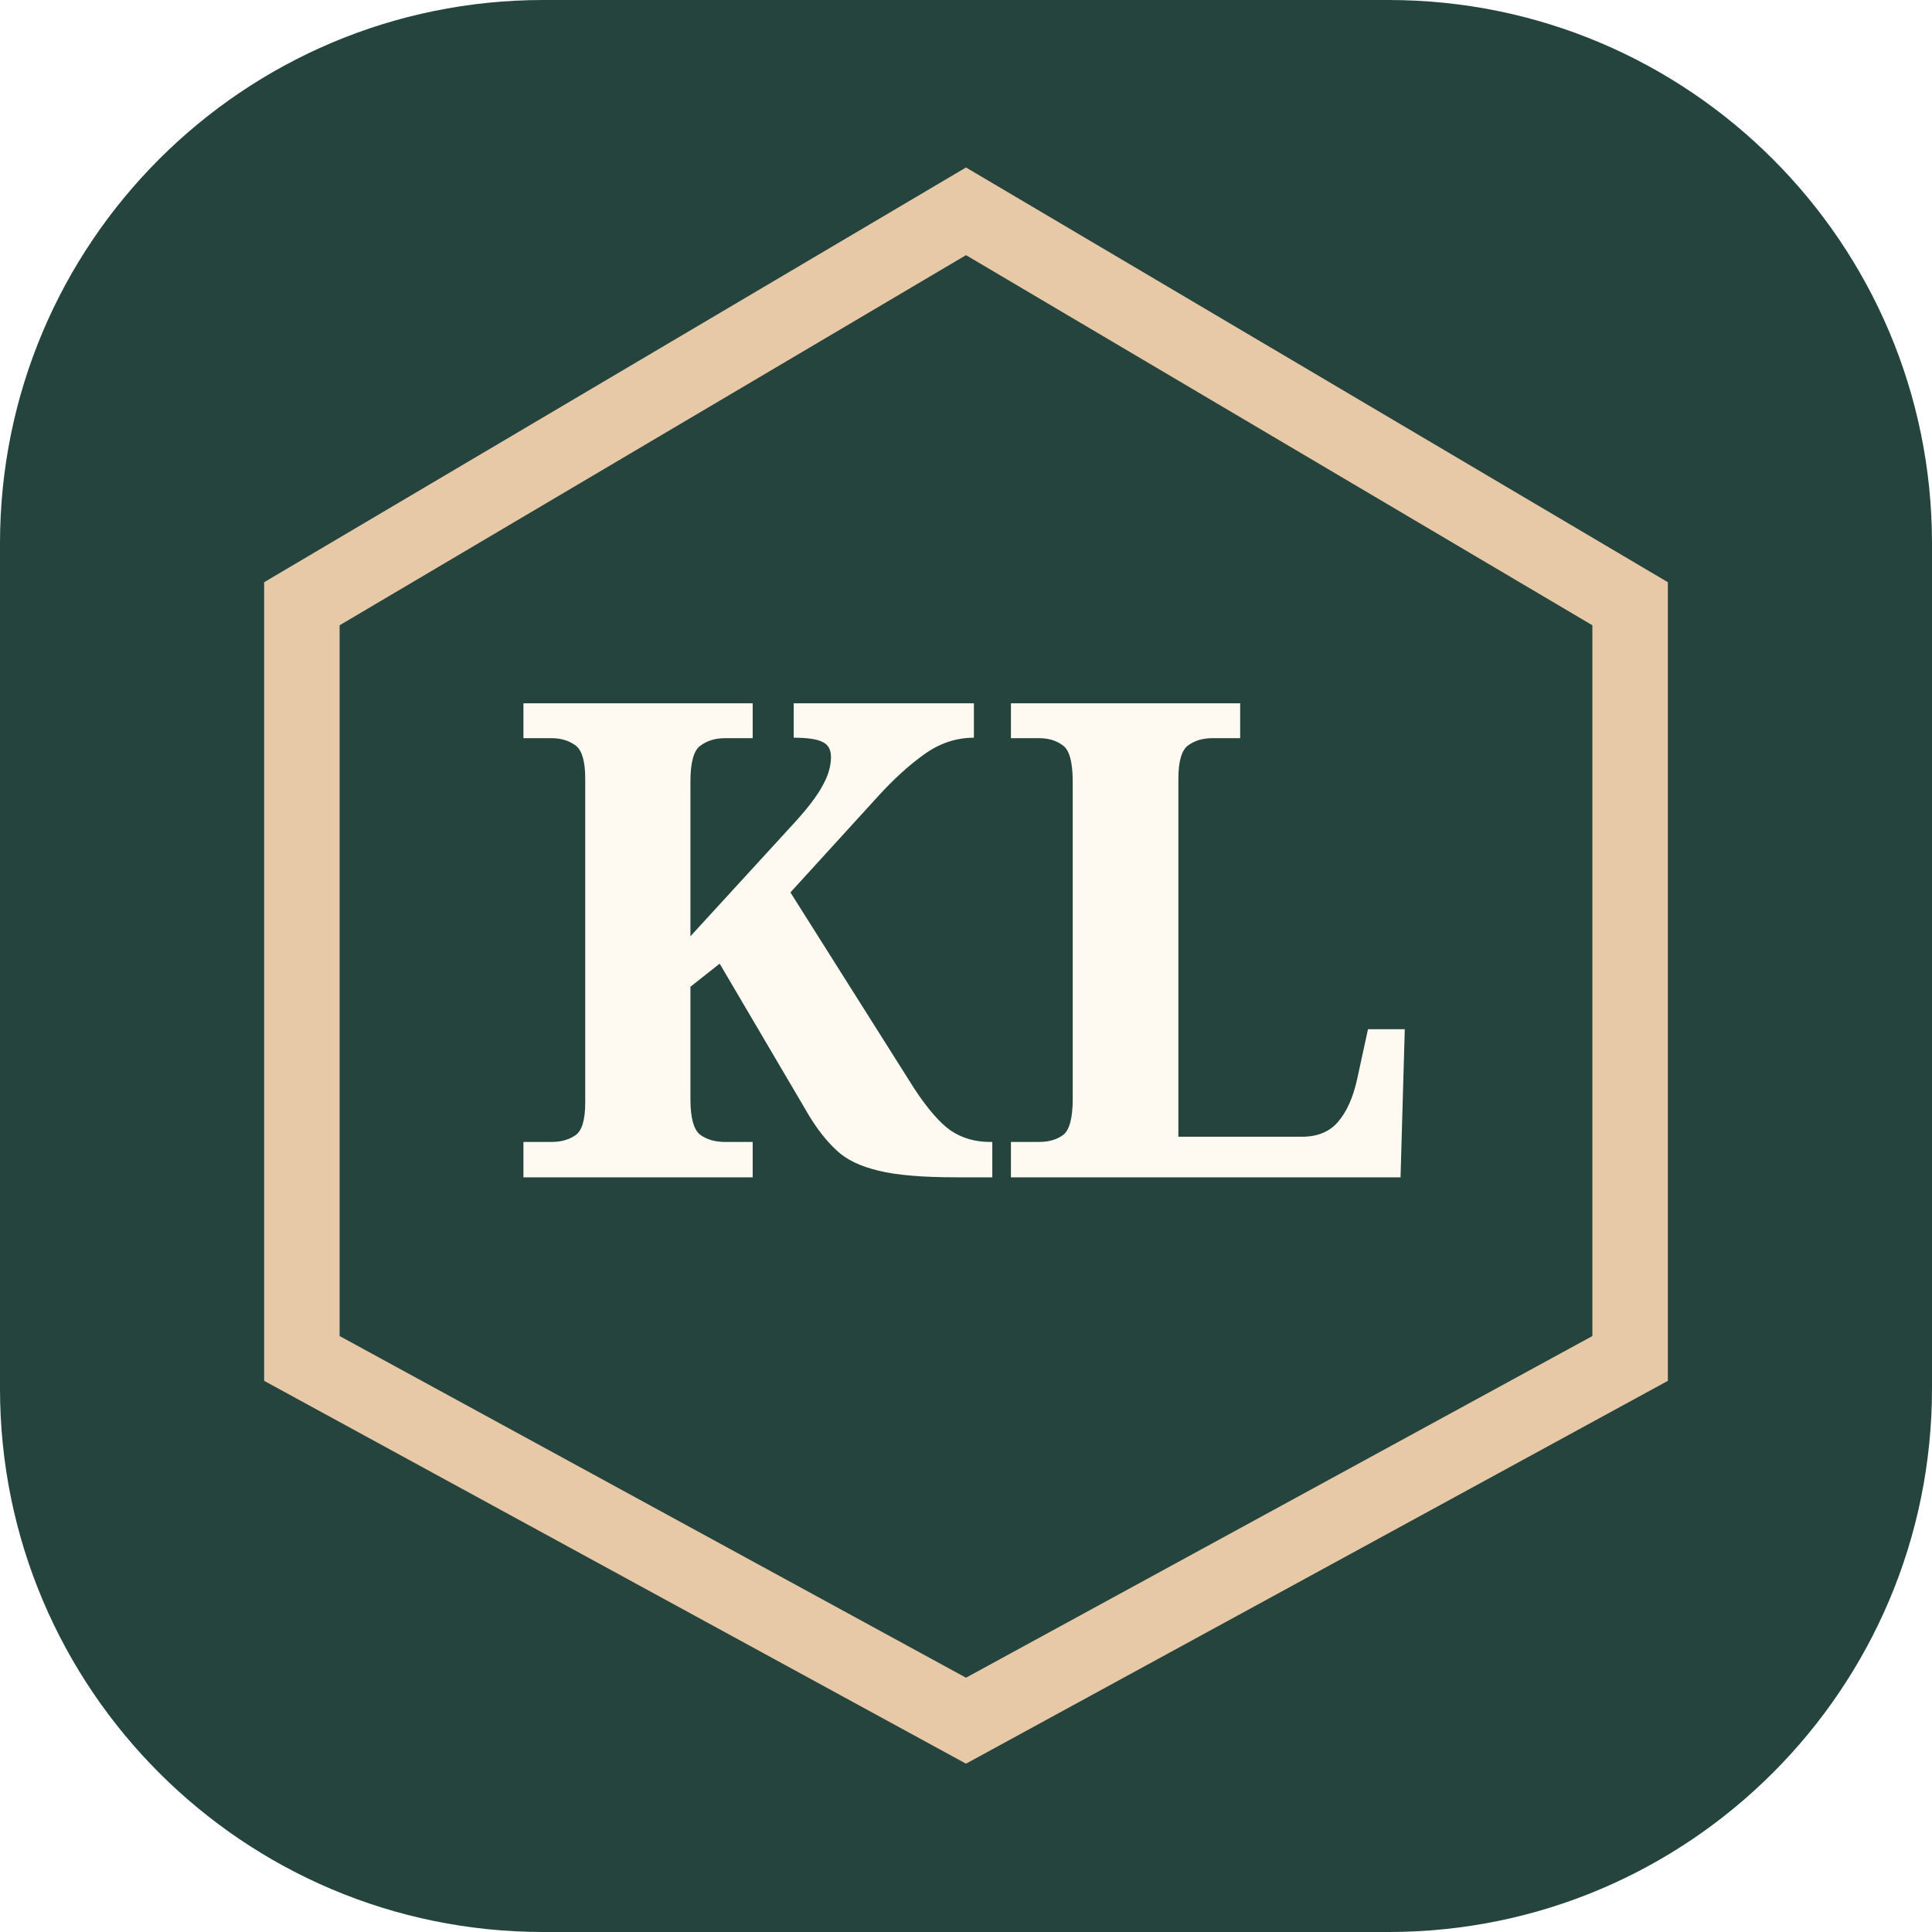
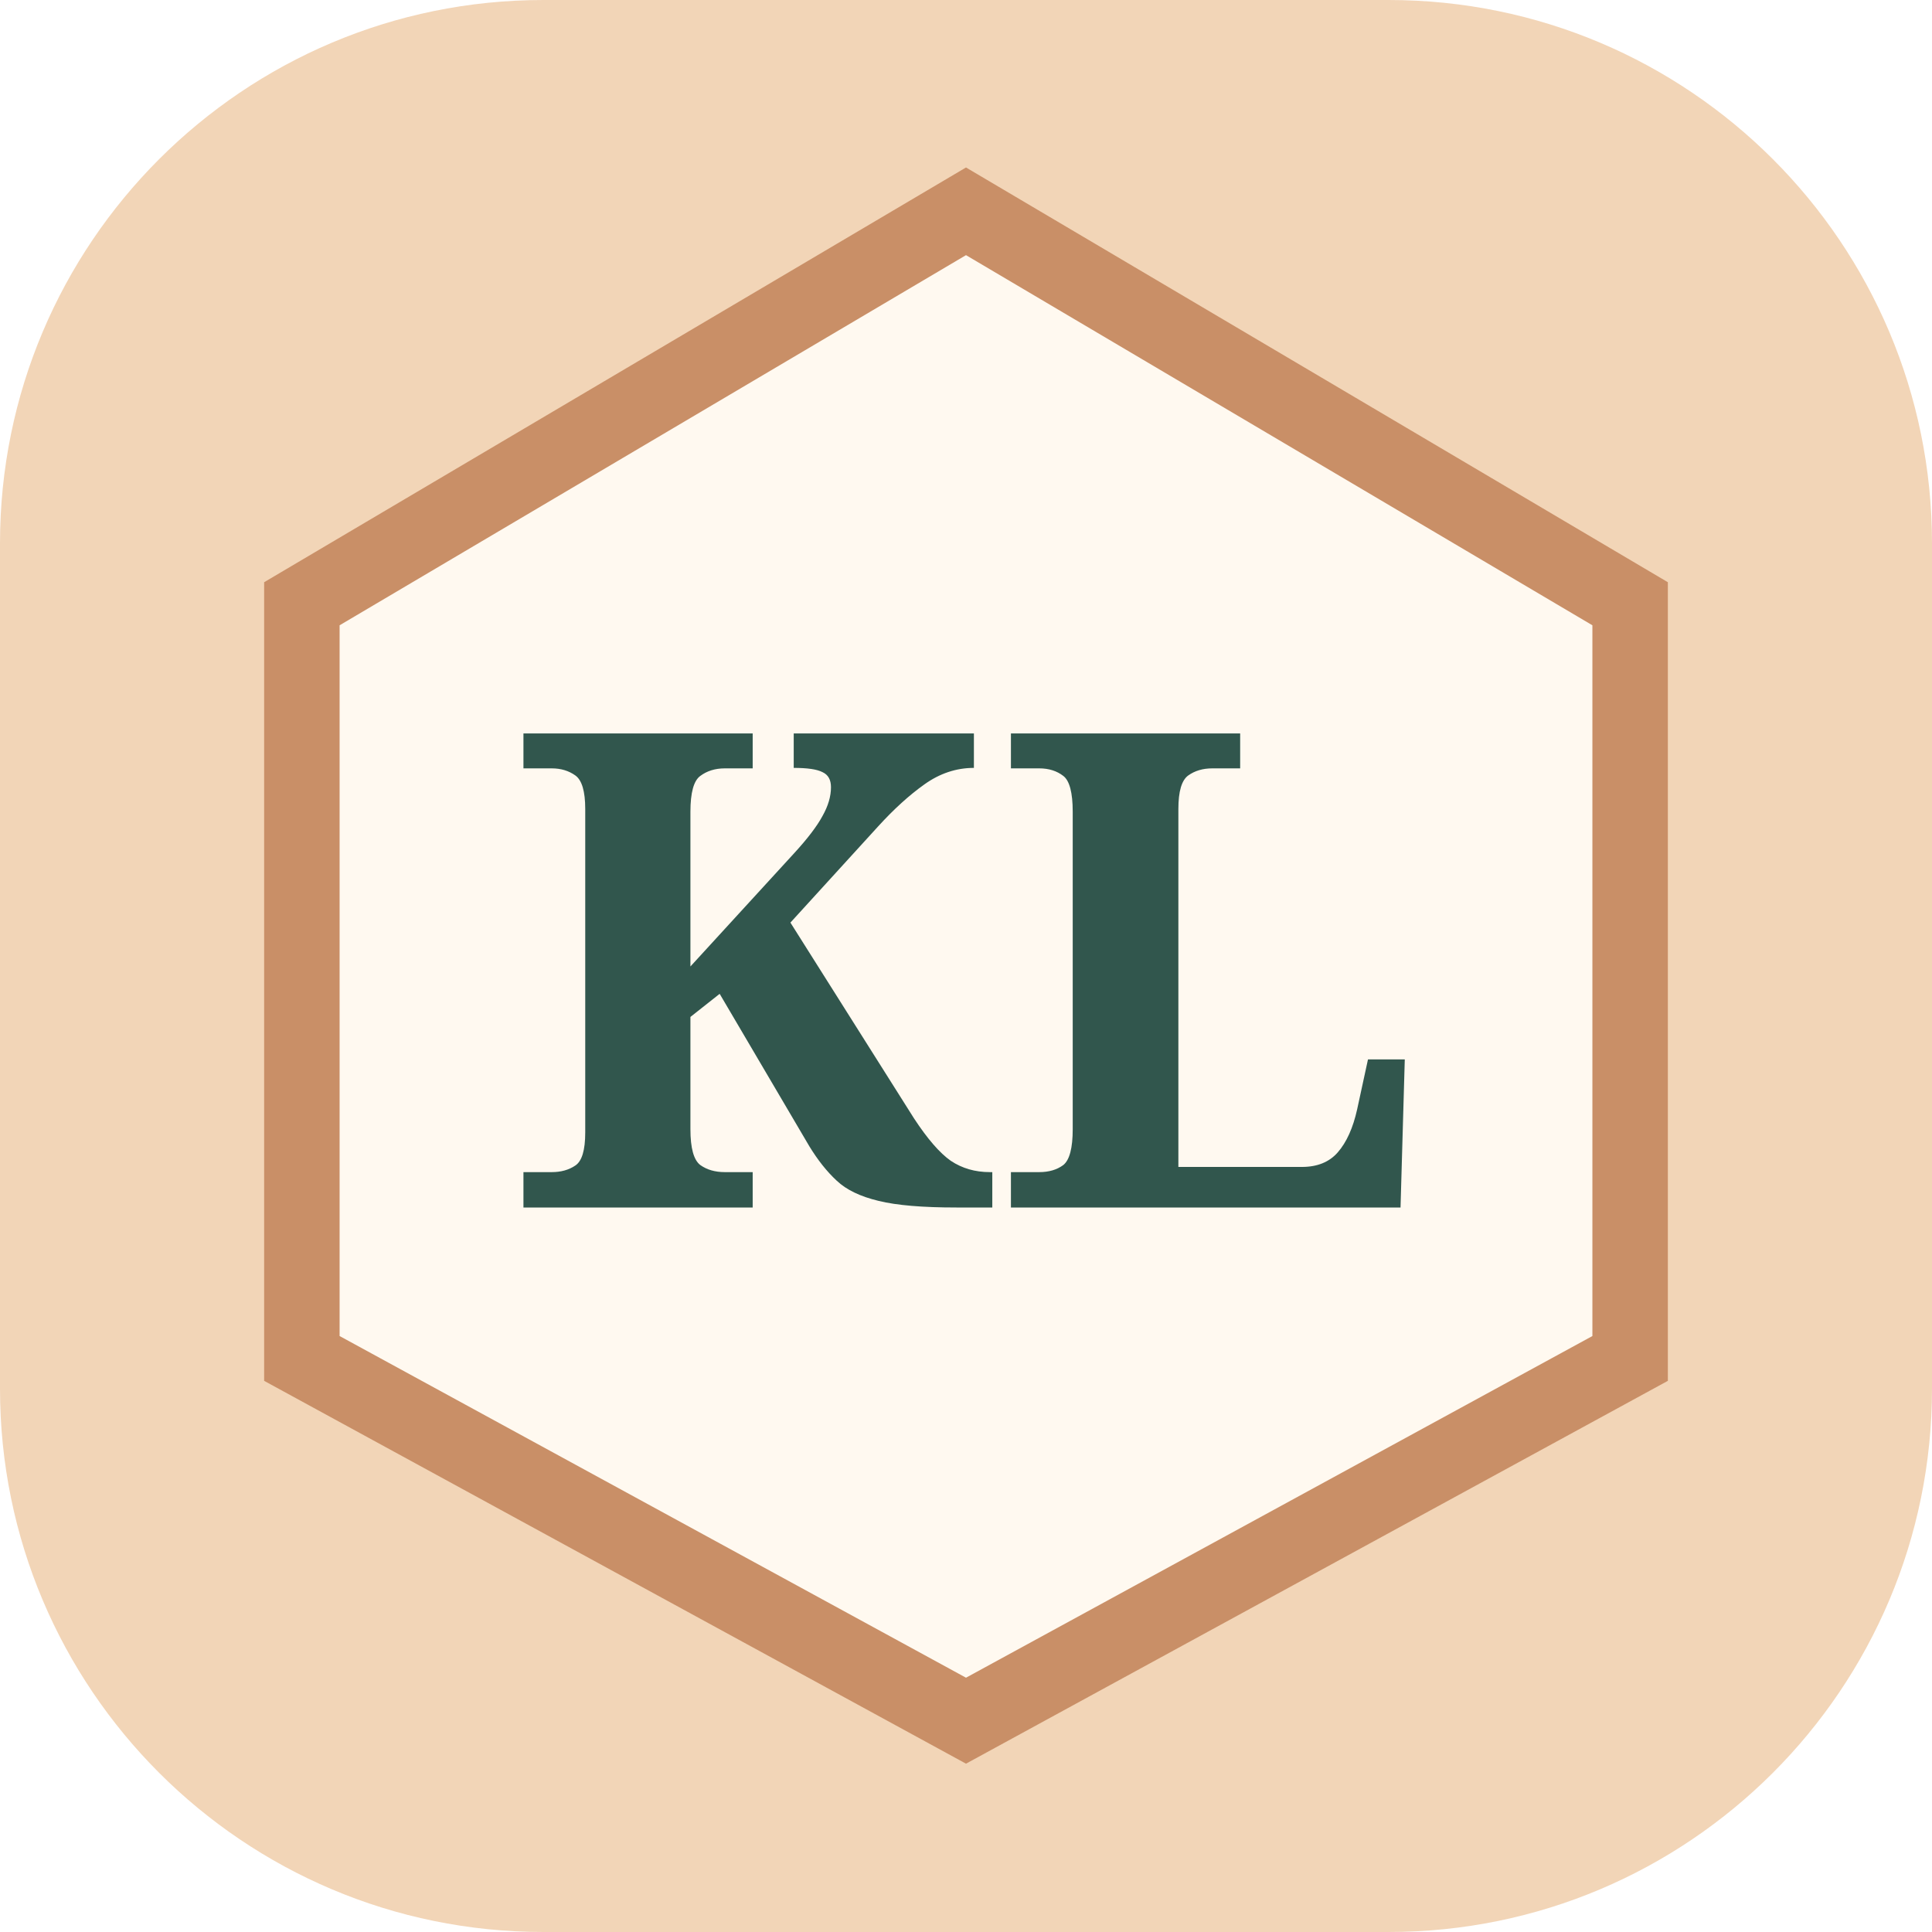
<svg xmlns="http://www.w3.org/2000/svg" viewBox="0 0 64 64">
-   <rect width="64" height="64" rx="18" fill="#25443d" />
-   <path d="M32 7 54 20v25L32 57 10 45V20Z" fill="none" stroke="#e8c9a7" stroke-width="2.5" />
-   <text x="32" y="39" text-anchor="middle" font-family="Georgia,serif" font-size="22" font-weight="700" fill="#fffaf1">KL</text>
+   <rect width="64" height="64" rx="18" fill="#f2d5b7" />
+   <path d="M32 7 54 20v25L32 57 10 45V20Z" fill="#fff9f0" stroke="#c98f67" stroke-width="2.5" />
+   <text x="32" y="40" text-anchor="middle" font-family="Georgia,serif" font-size="22" font-weight="700" fill="#31564d">KL</text>
</svg>
